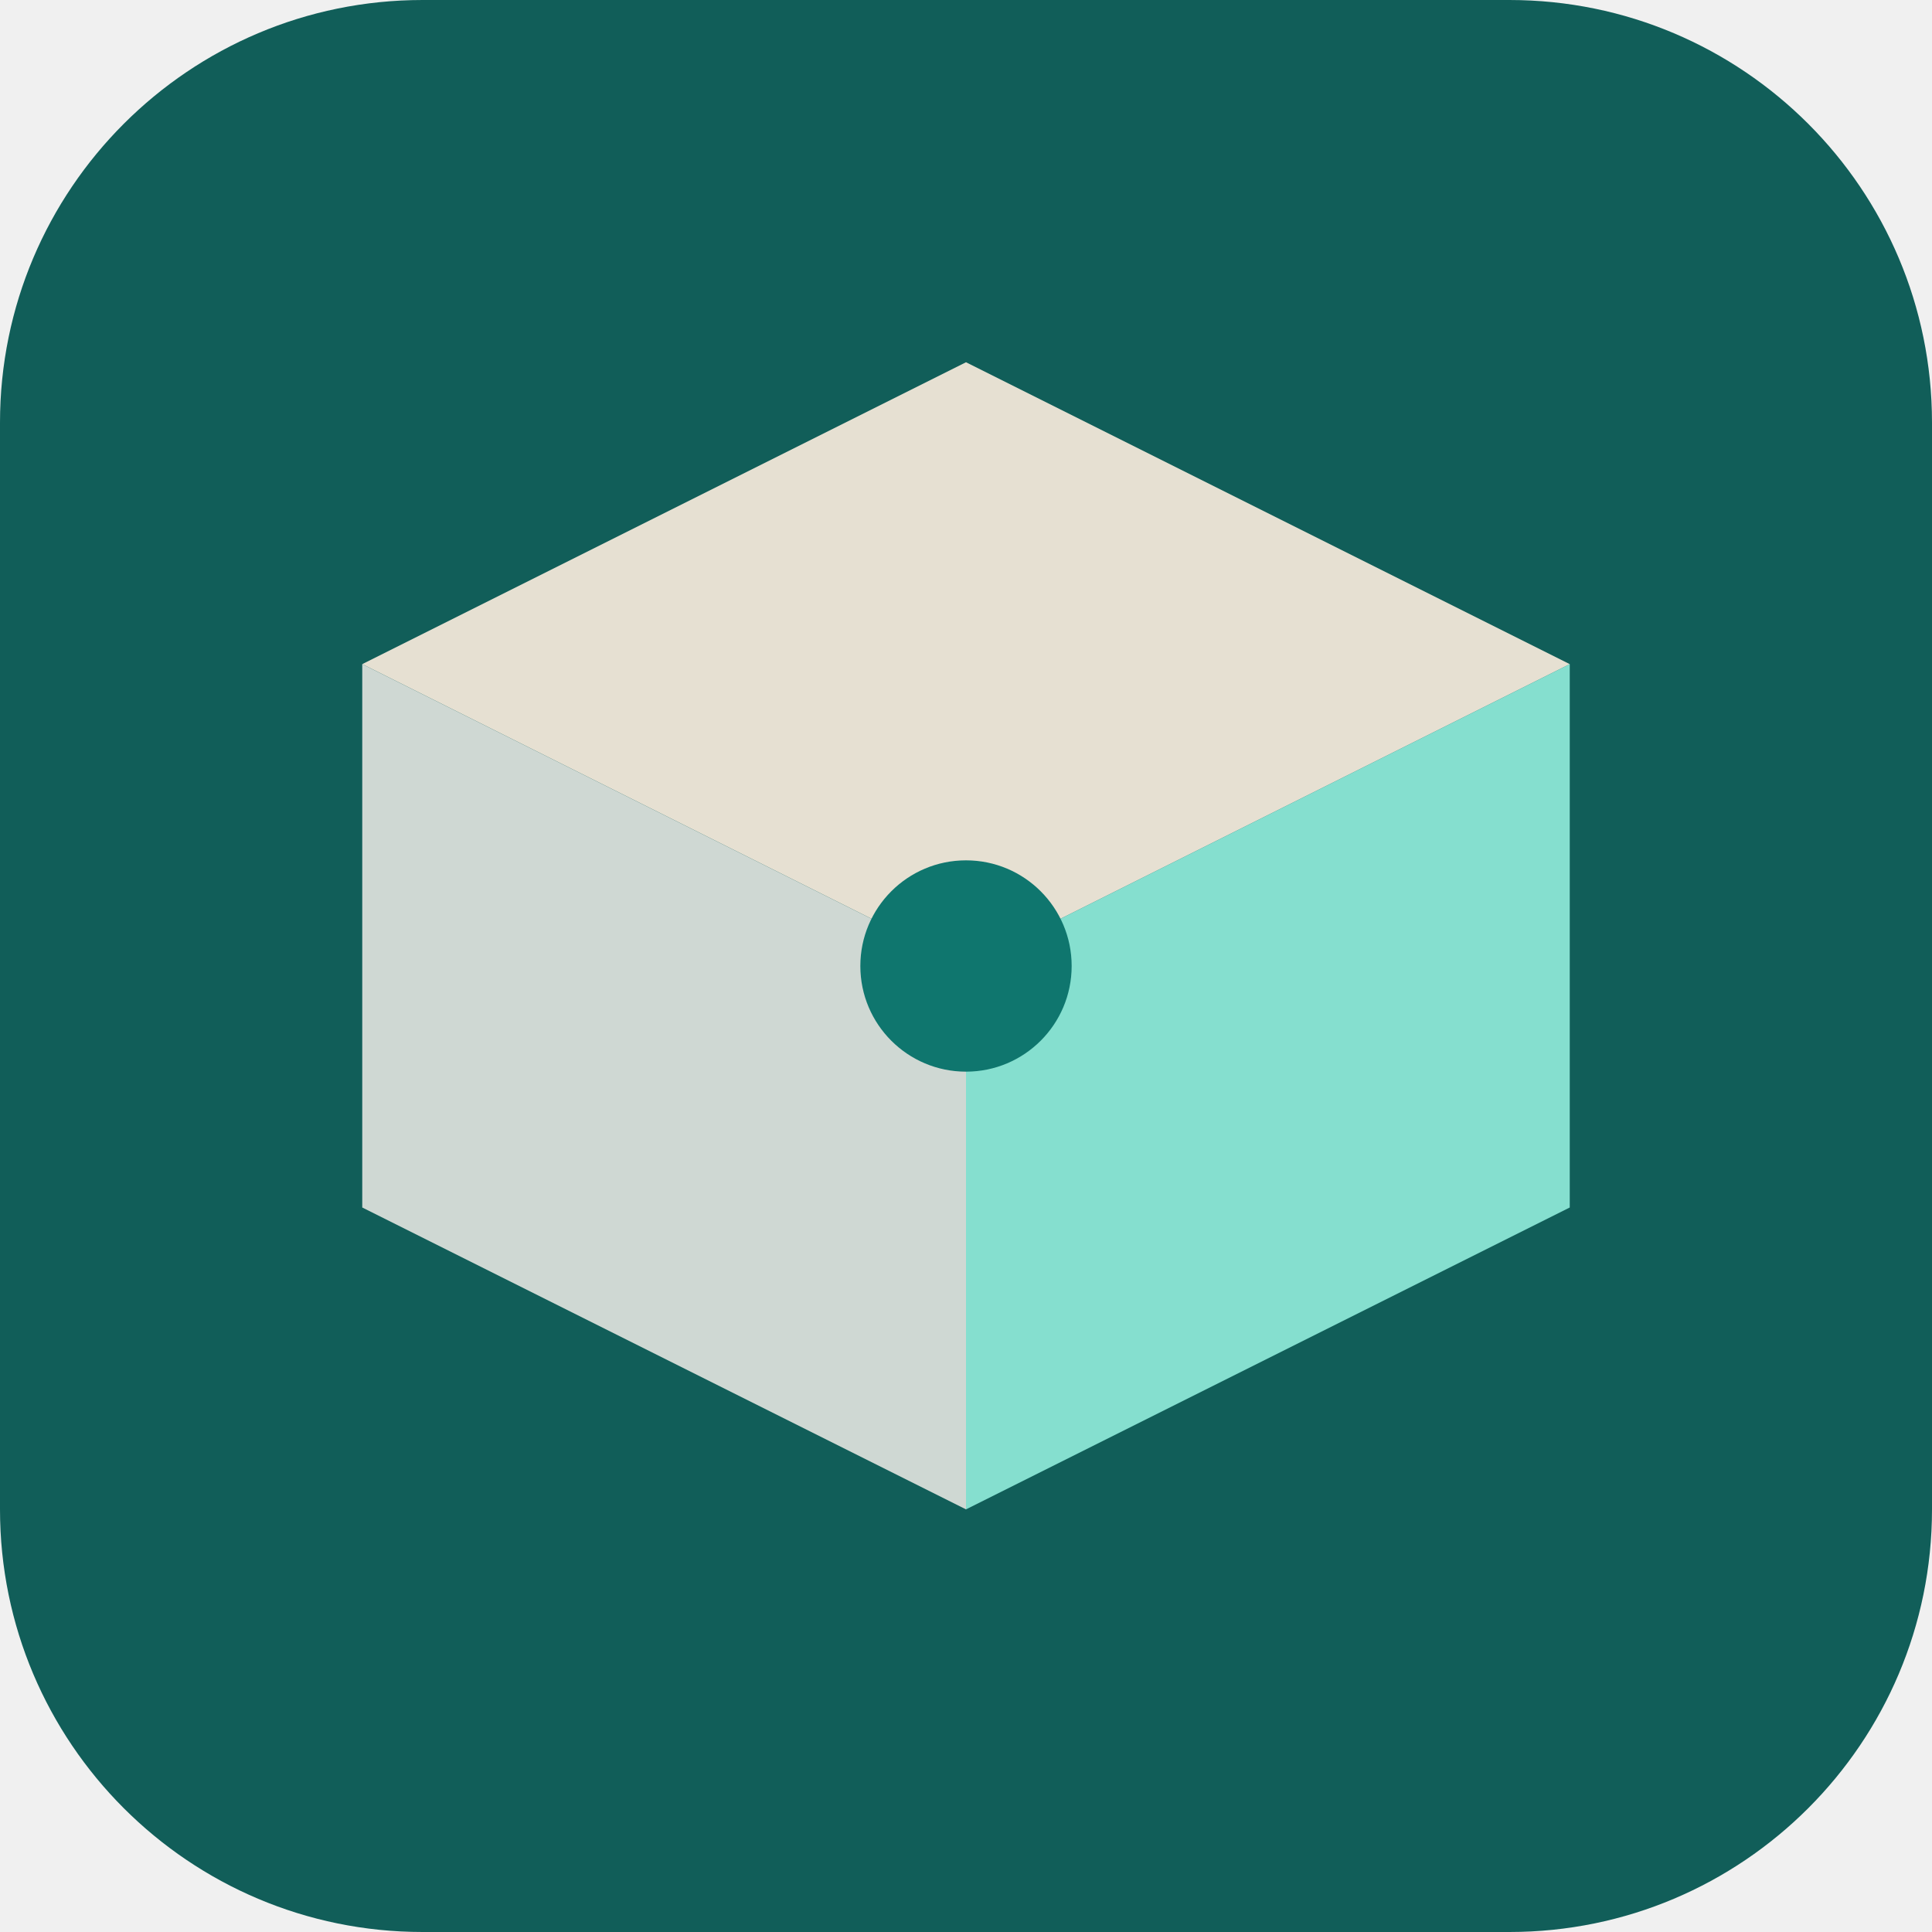
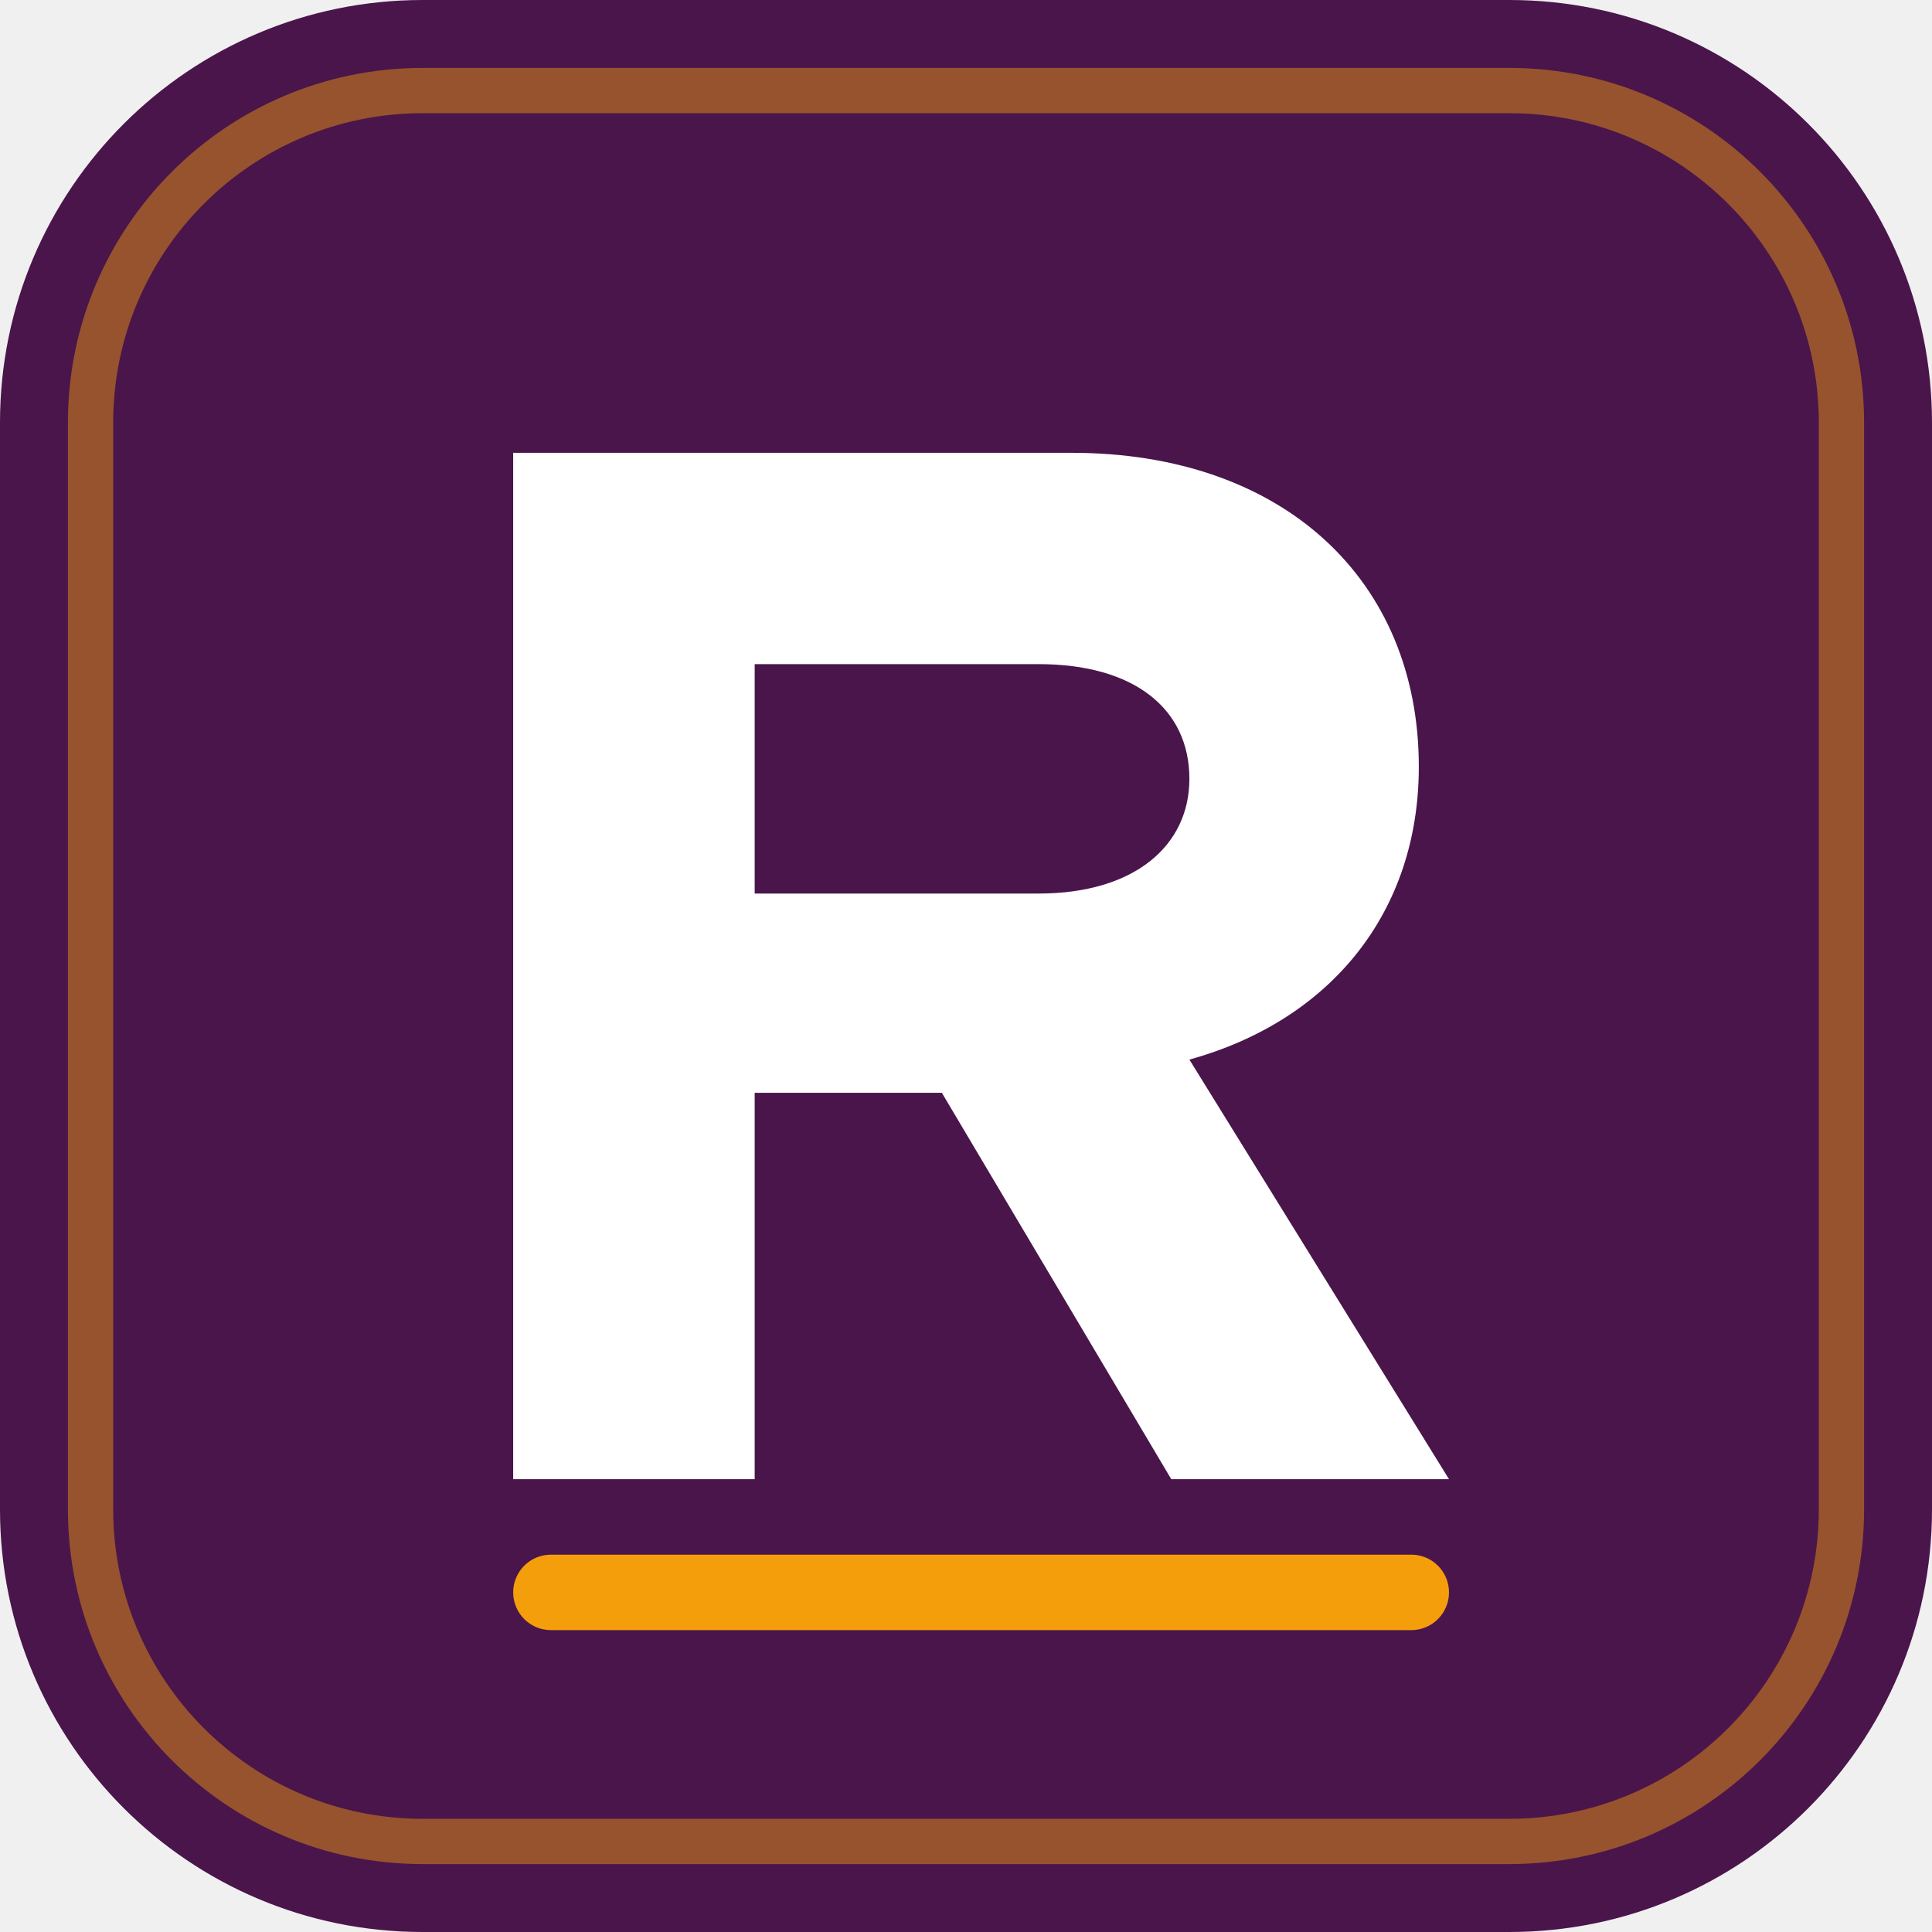
<svg xmlns="http://www.w3.org/2000/svg" viewBox="0 0 64 64" fill="none">
-   <rect width="64" height="64" rx="14" fill="#115E59" />
-   <polygon points="32,12 52,22 32,32 12,22" fill="#E6E0D2" />
-   <polygon points="12,22 32,32 32,50 12,40" fill="#CFD8D3" />
-   <polygon points="52,22 32,32 32,50 52,40" fill="#99F6E4" fill-opacity="0.85" />
-   <circle cx="32" cy="32" r="3.5" fill="#0F766E" />
+   <rect width="64" height="64" rx="14" fill="#4A154B" />
+   <rect x="3" y="3" width="58" height="58" rx="11" stroke="#F59E0B" stroke-opacity="0.45" stroke-width="1.5" />
+   <path d="M17 15H35.5C42.5 15 47 19.2 47 25.4C47 30.2 44.1 33.8 39.4 35.1L48 49H38.8L31.2 36.2H25V49H17V15ZM25 22V29.6H34.4C37.6 29.6 39.4 28 39.4 25.8C39.4 23.5 37.6 22 34.4 22H25Z" fill="#FFFFFF" />
+   <rect x="17" y="51.5" width="31" height="2.5" rx="1.25" fill="#F59E0B" />
</svg>
